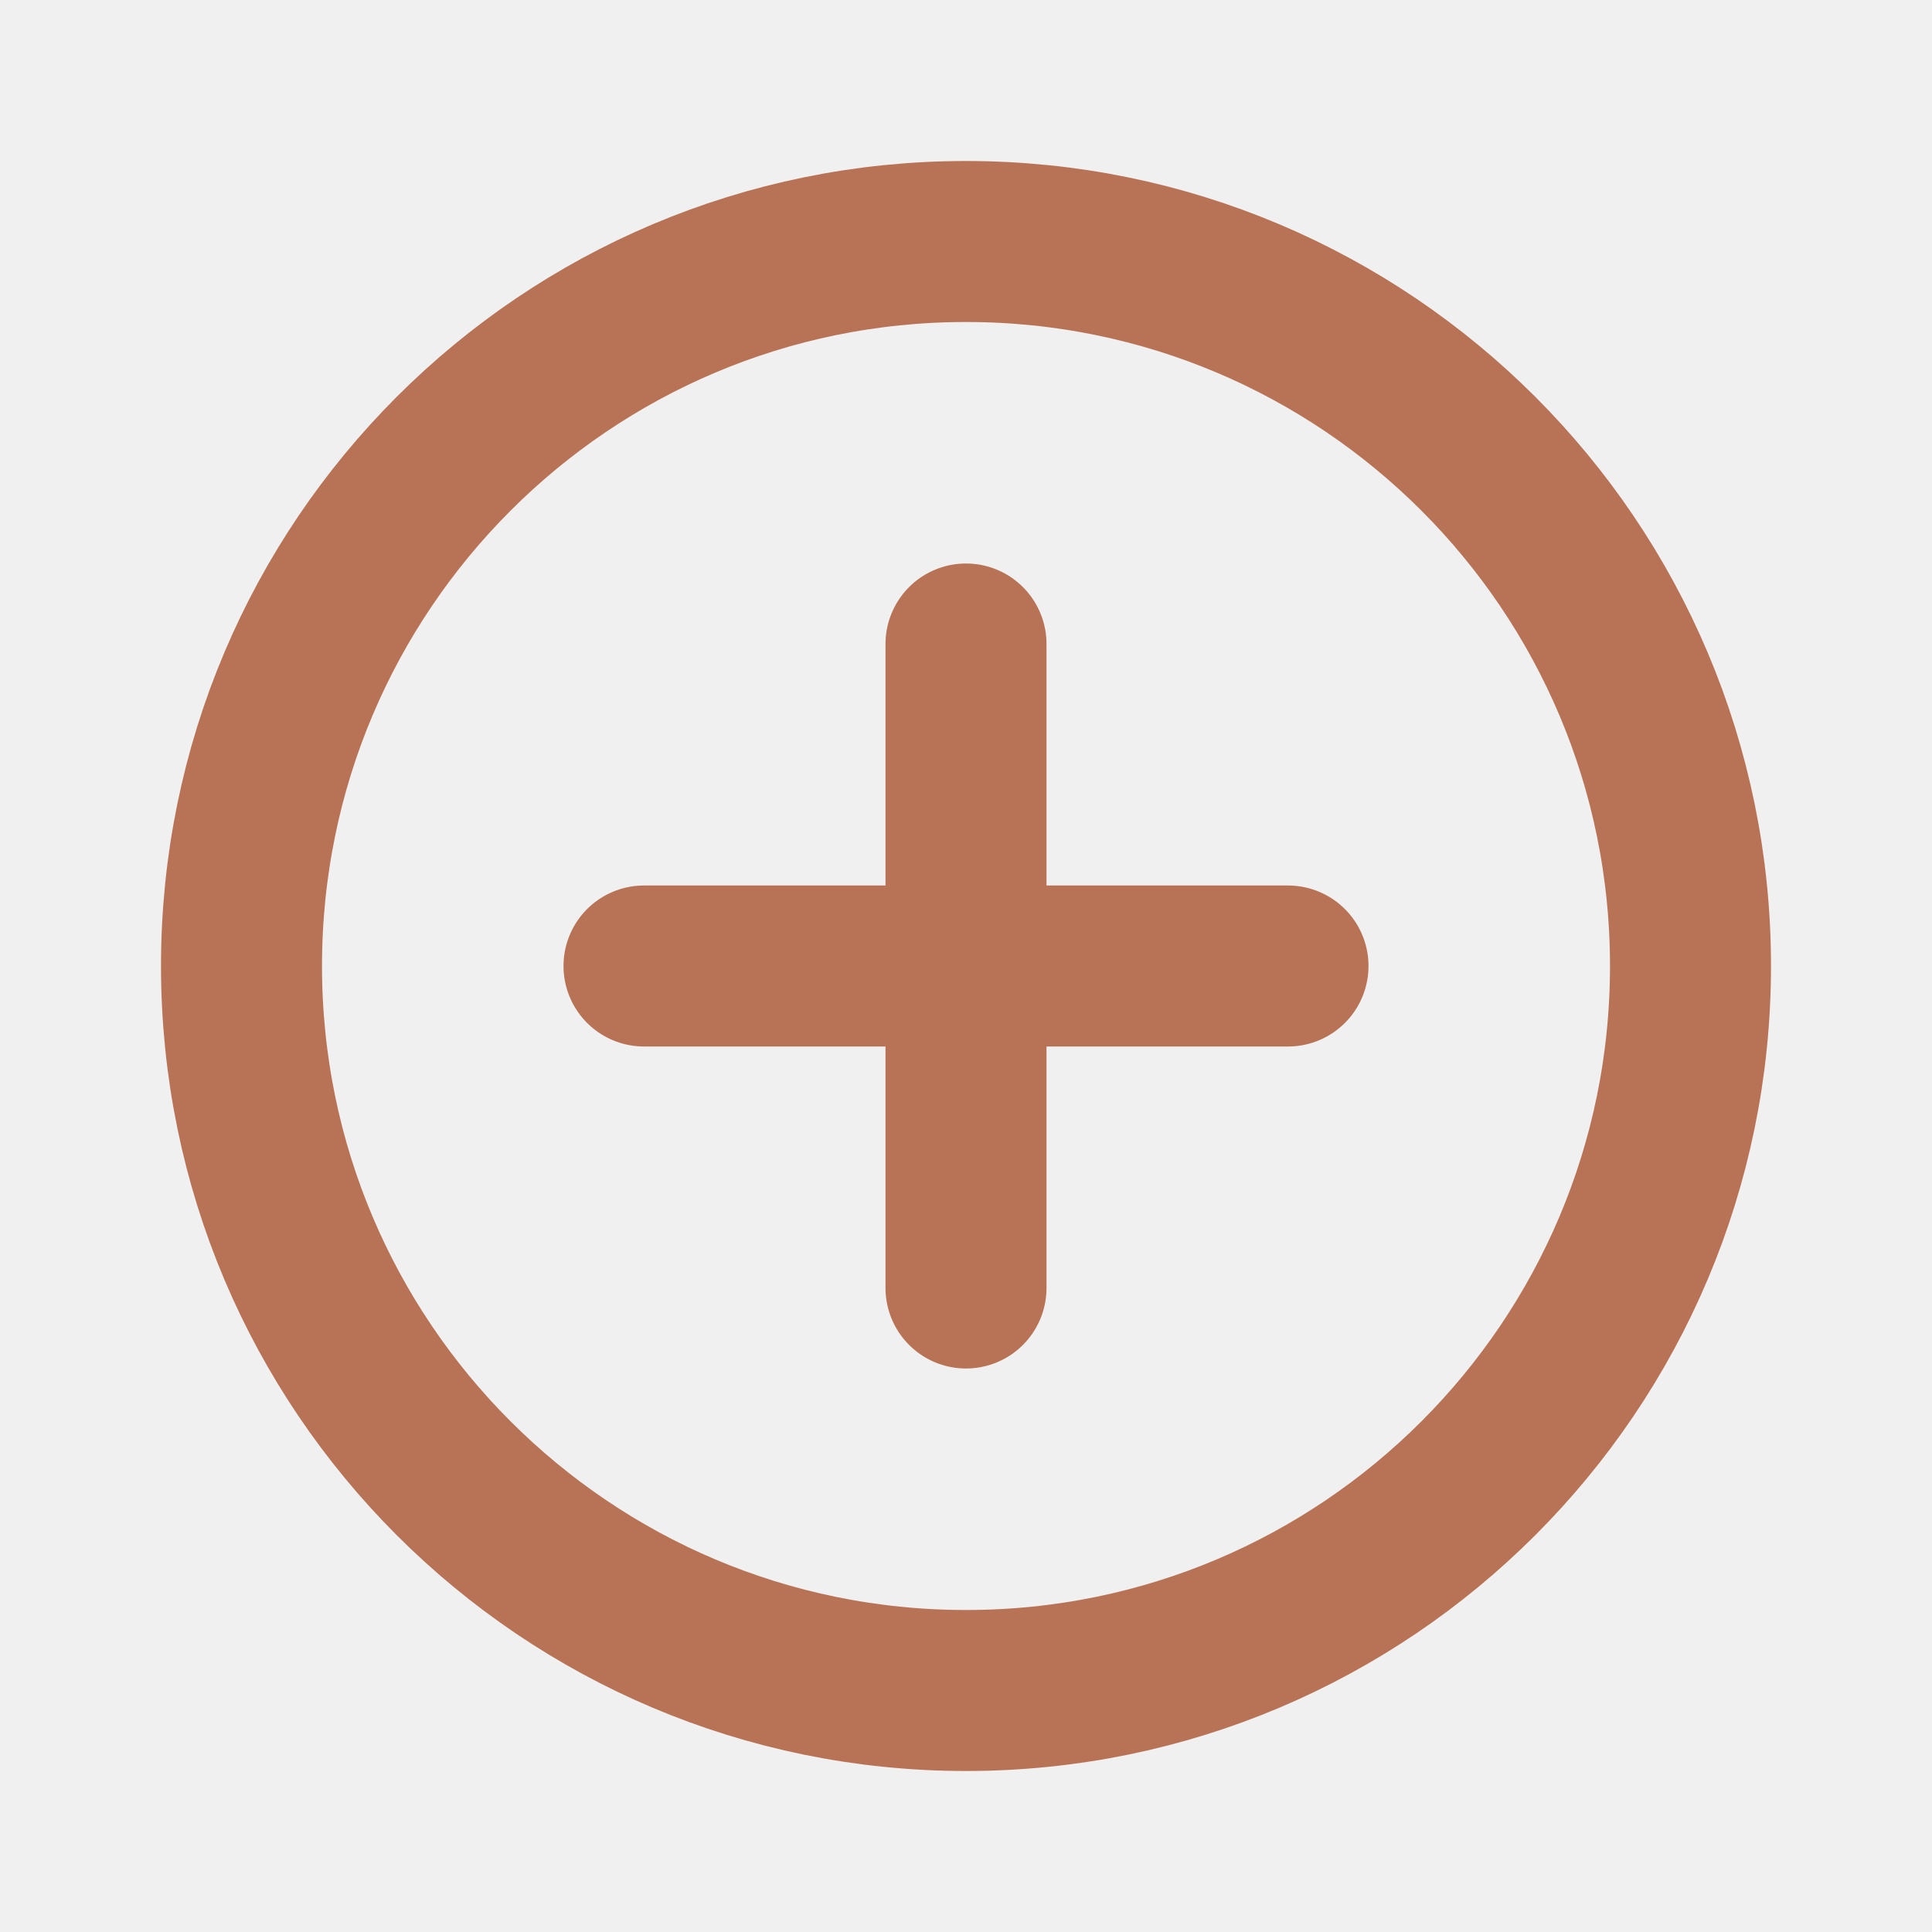
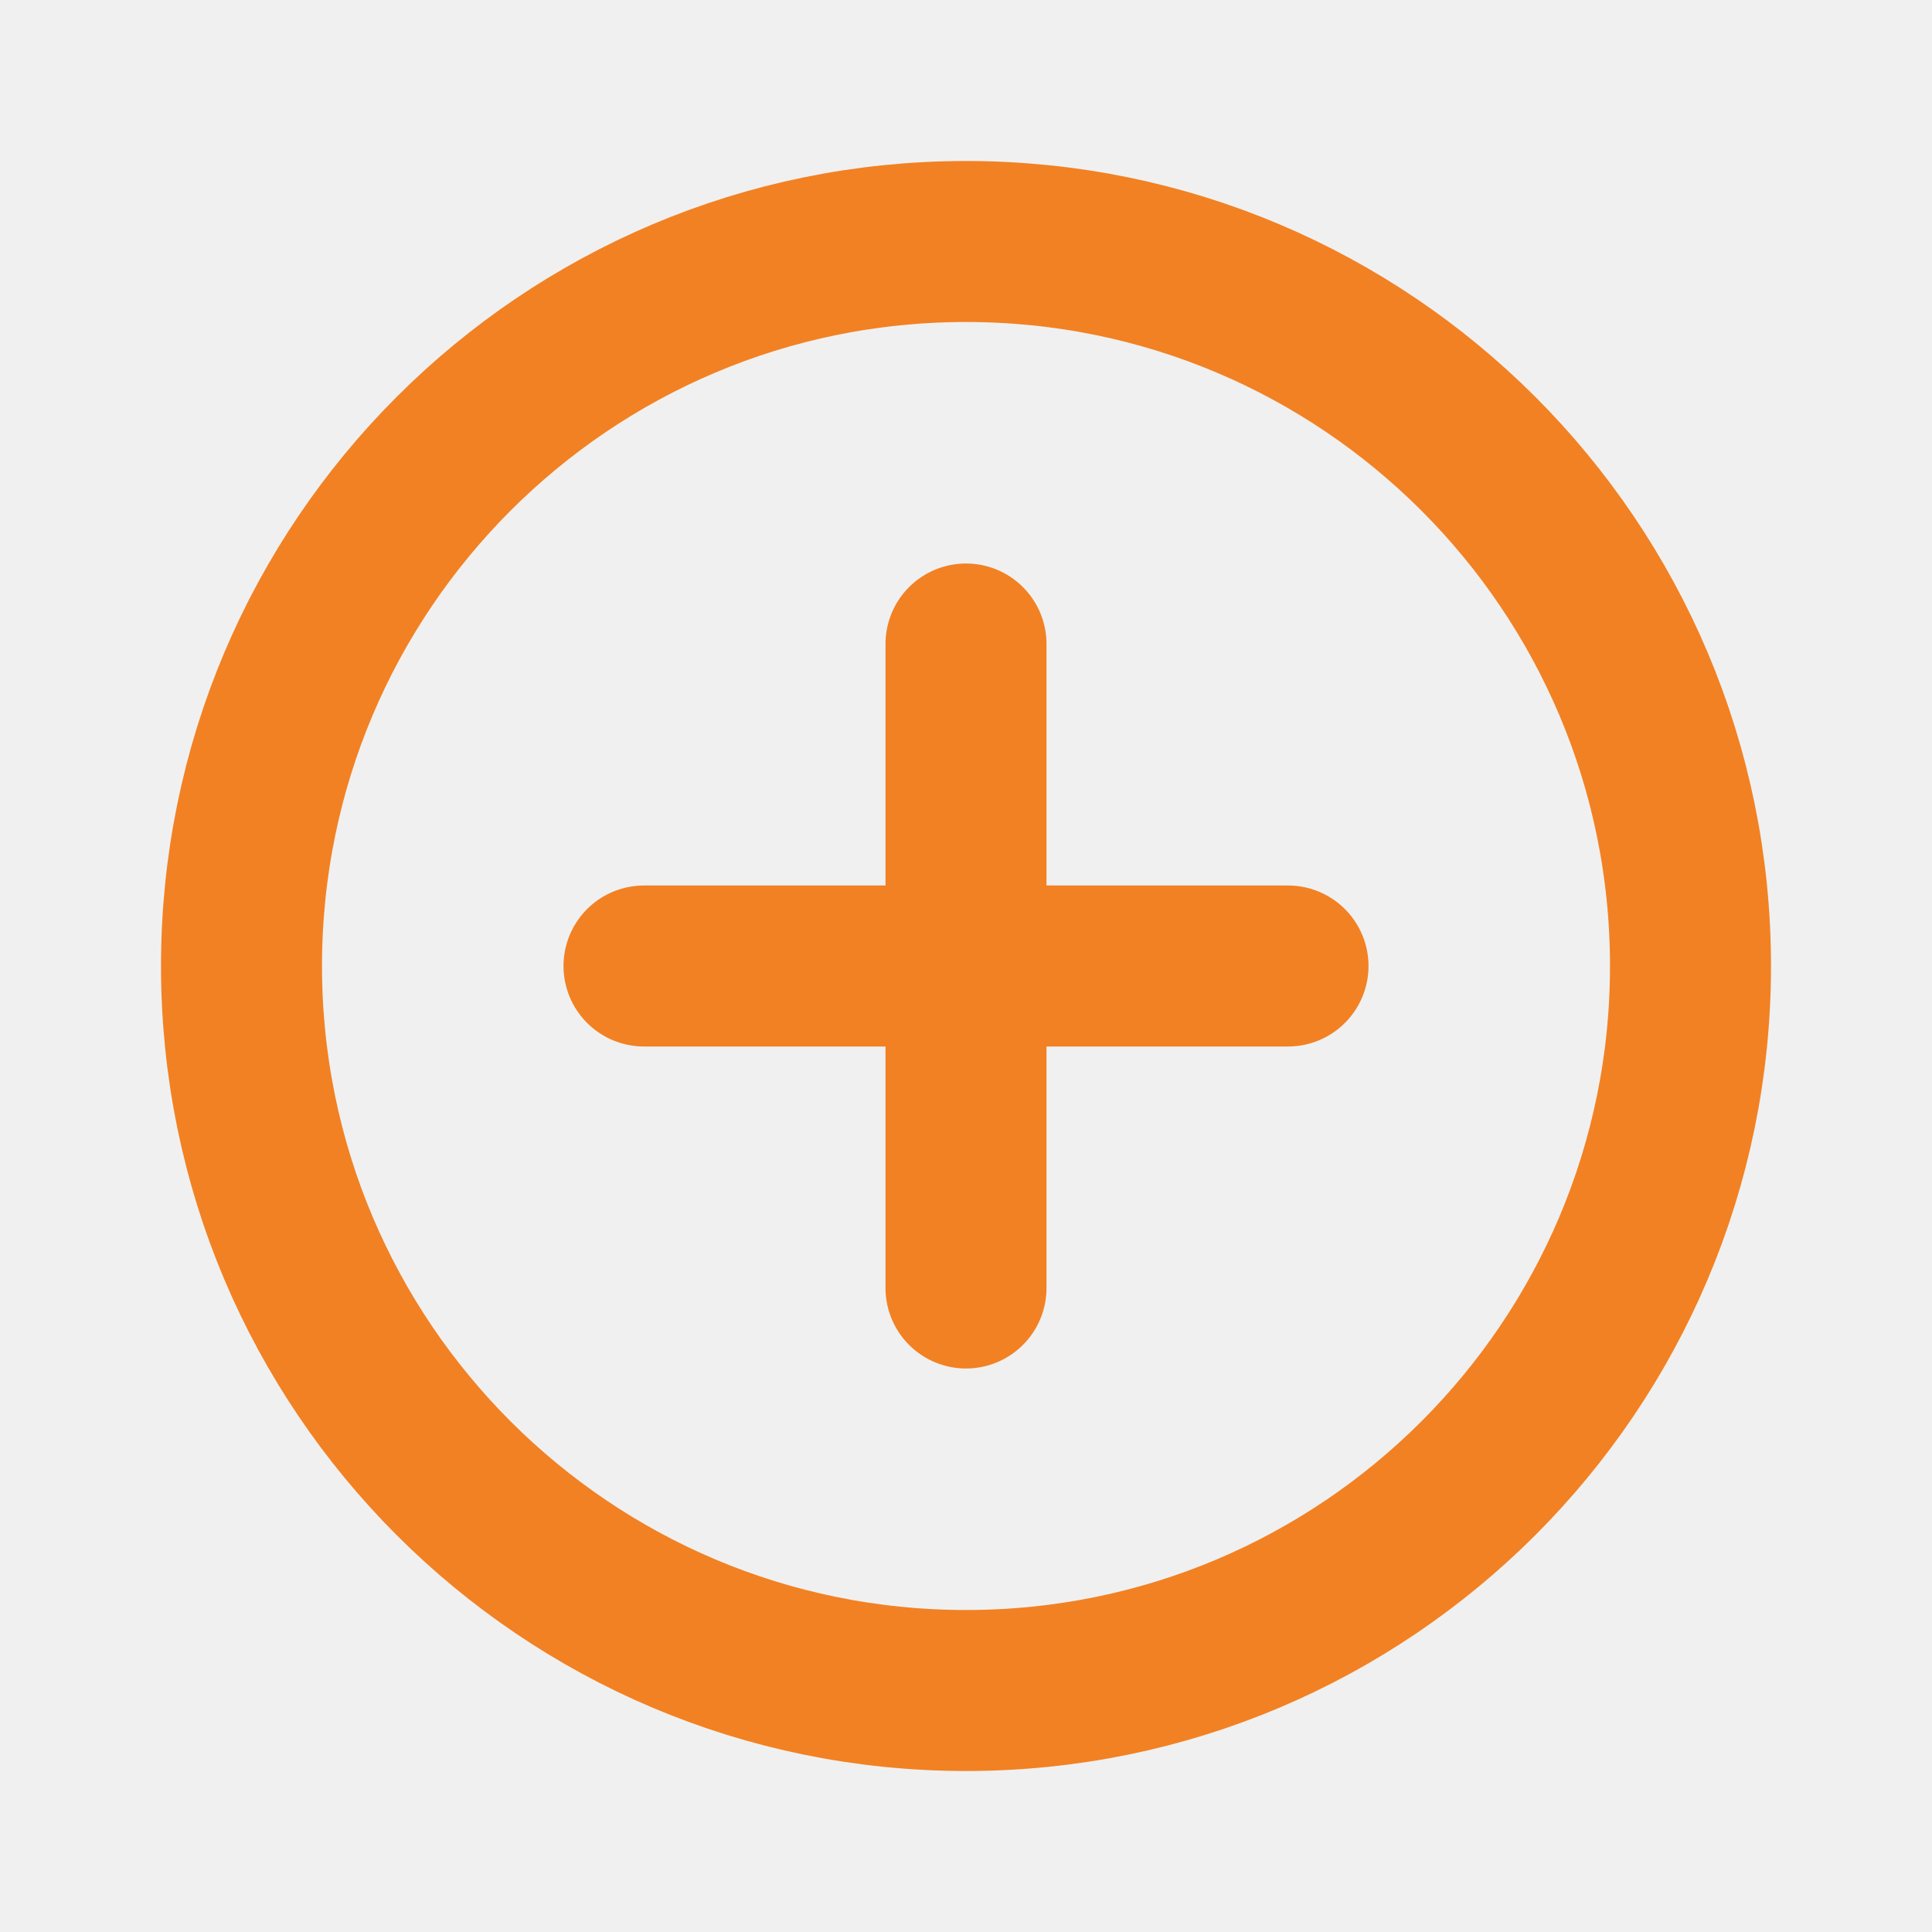
- <svg xmlns="http://www.w3.org/2000/svg" width="800px" height="800px" viewBox="0 0 24 24" fill="none" stroke="#ffffff" transform="matrix(1, 0, 0, 1, 0, 0)">
-   <g id="SVGRepo_bgCarrier" stroke-width="0" />
-   <g id="SVGRepo_tracerCarrier" stroke-linecap="round" stroke-linejoin="round" />
-   <g id="SVGRepo_iconCarrier">
-     <g id="Edit / Add_Plus_Circle">
-       <path id="Vector" d="M8 12H12M12 12H16M12 12V16M12 12V8M12 21C7.029 21 3 16.971 3 12C3 7.029 7.029 3 12 3C16.971 3 21 7.029 21 12C21 16.971 16.971 21 12 21Z" stroke="#b87356" stroke-width="2" stroke-linecap="round" stroke-linejoin="round" />
-     </g>
+ <svg xmlns="http://www.w3.org/2000/svg" id="SvgjsSvg1001" width="288" height="288" version="1.1">
+   <defs id="SvgjsDefs1002" />
+   <g id="SvgjsG1008">
+     <svg fill="none" stroke="#fff" viewBox="0 0 24 24" width="288" height="288">
+       <path stroke="#f28123" stroke-linecap="round" stroke-linejoin="round" stroke-width="2" d="M8 12H12M12 12H16M12 12V16M12 12V8M12 21C7.029 21 3 16.971 3 12C3 7.029 7.029 3 12 3C16.971 3 21 7.029 21 12C21 16.971 16.971 21 12 21Z" class="colorStrokeb87356 svgStroke" />
+     </svg>
  </g>
</svg>
